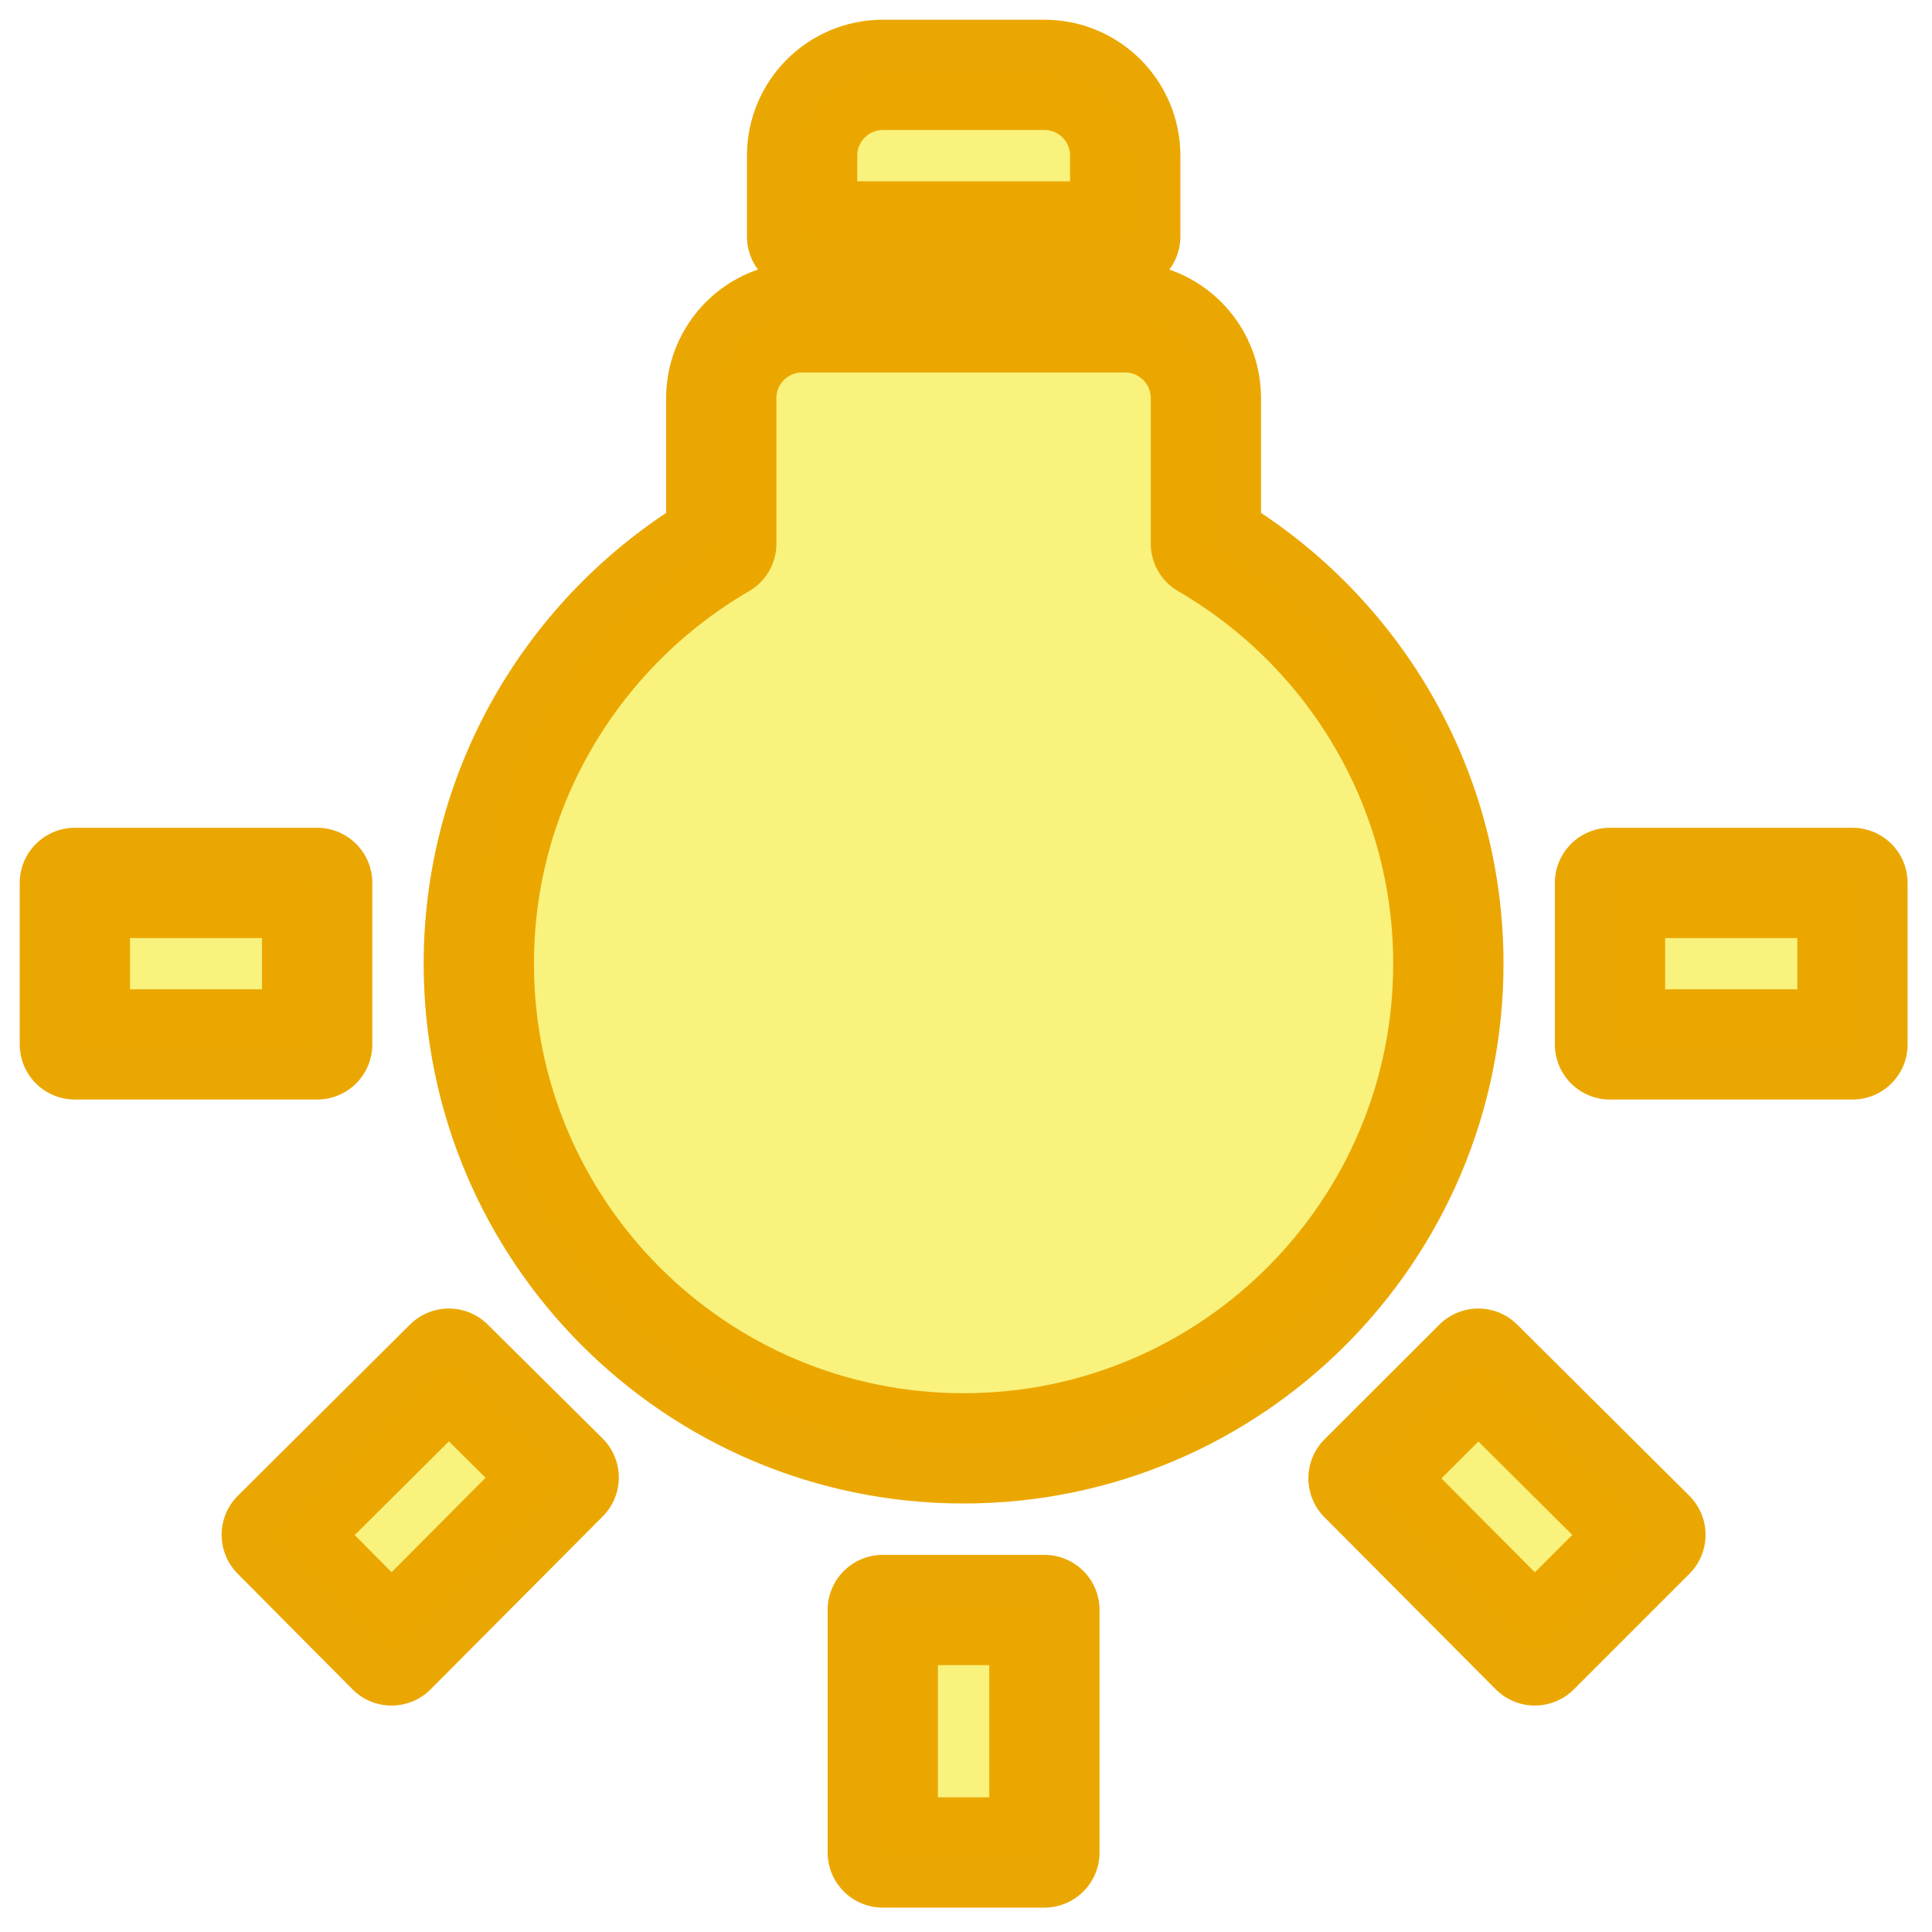
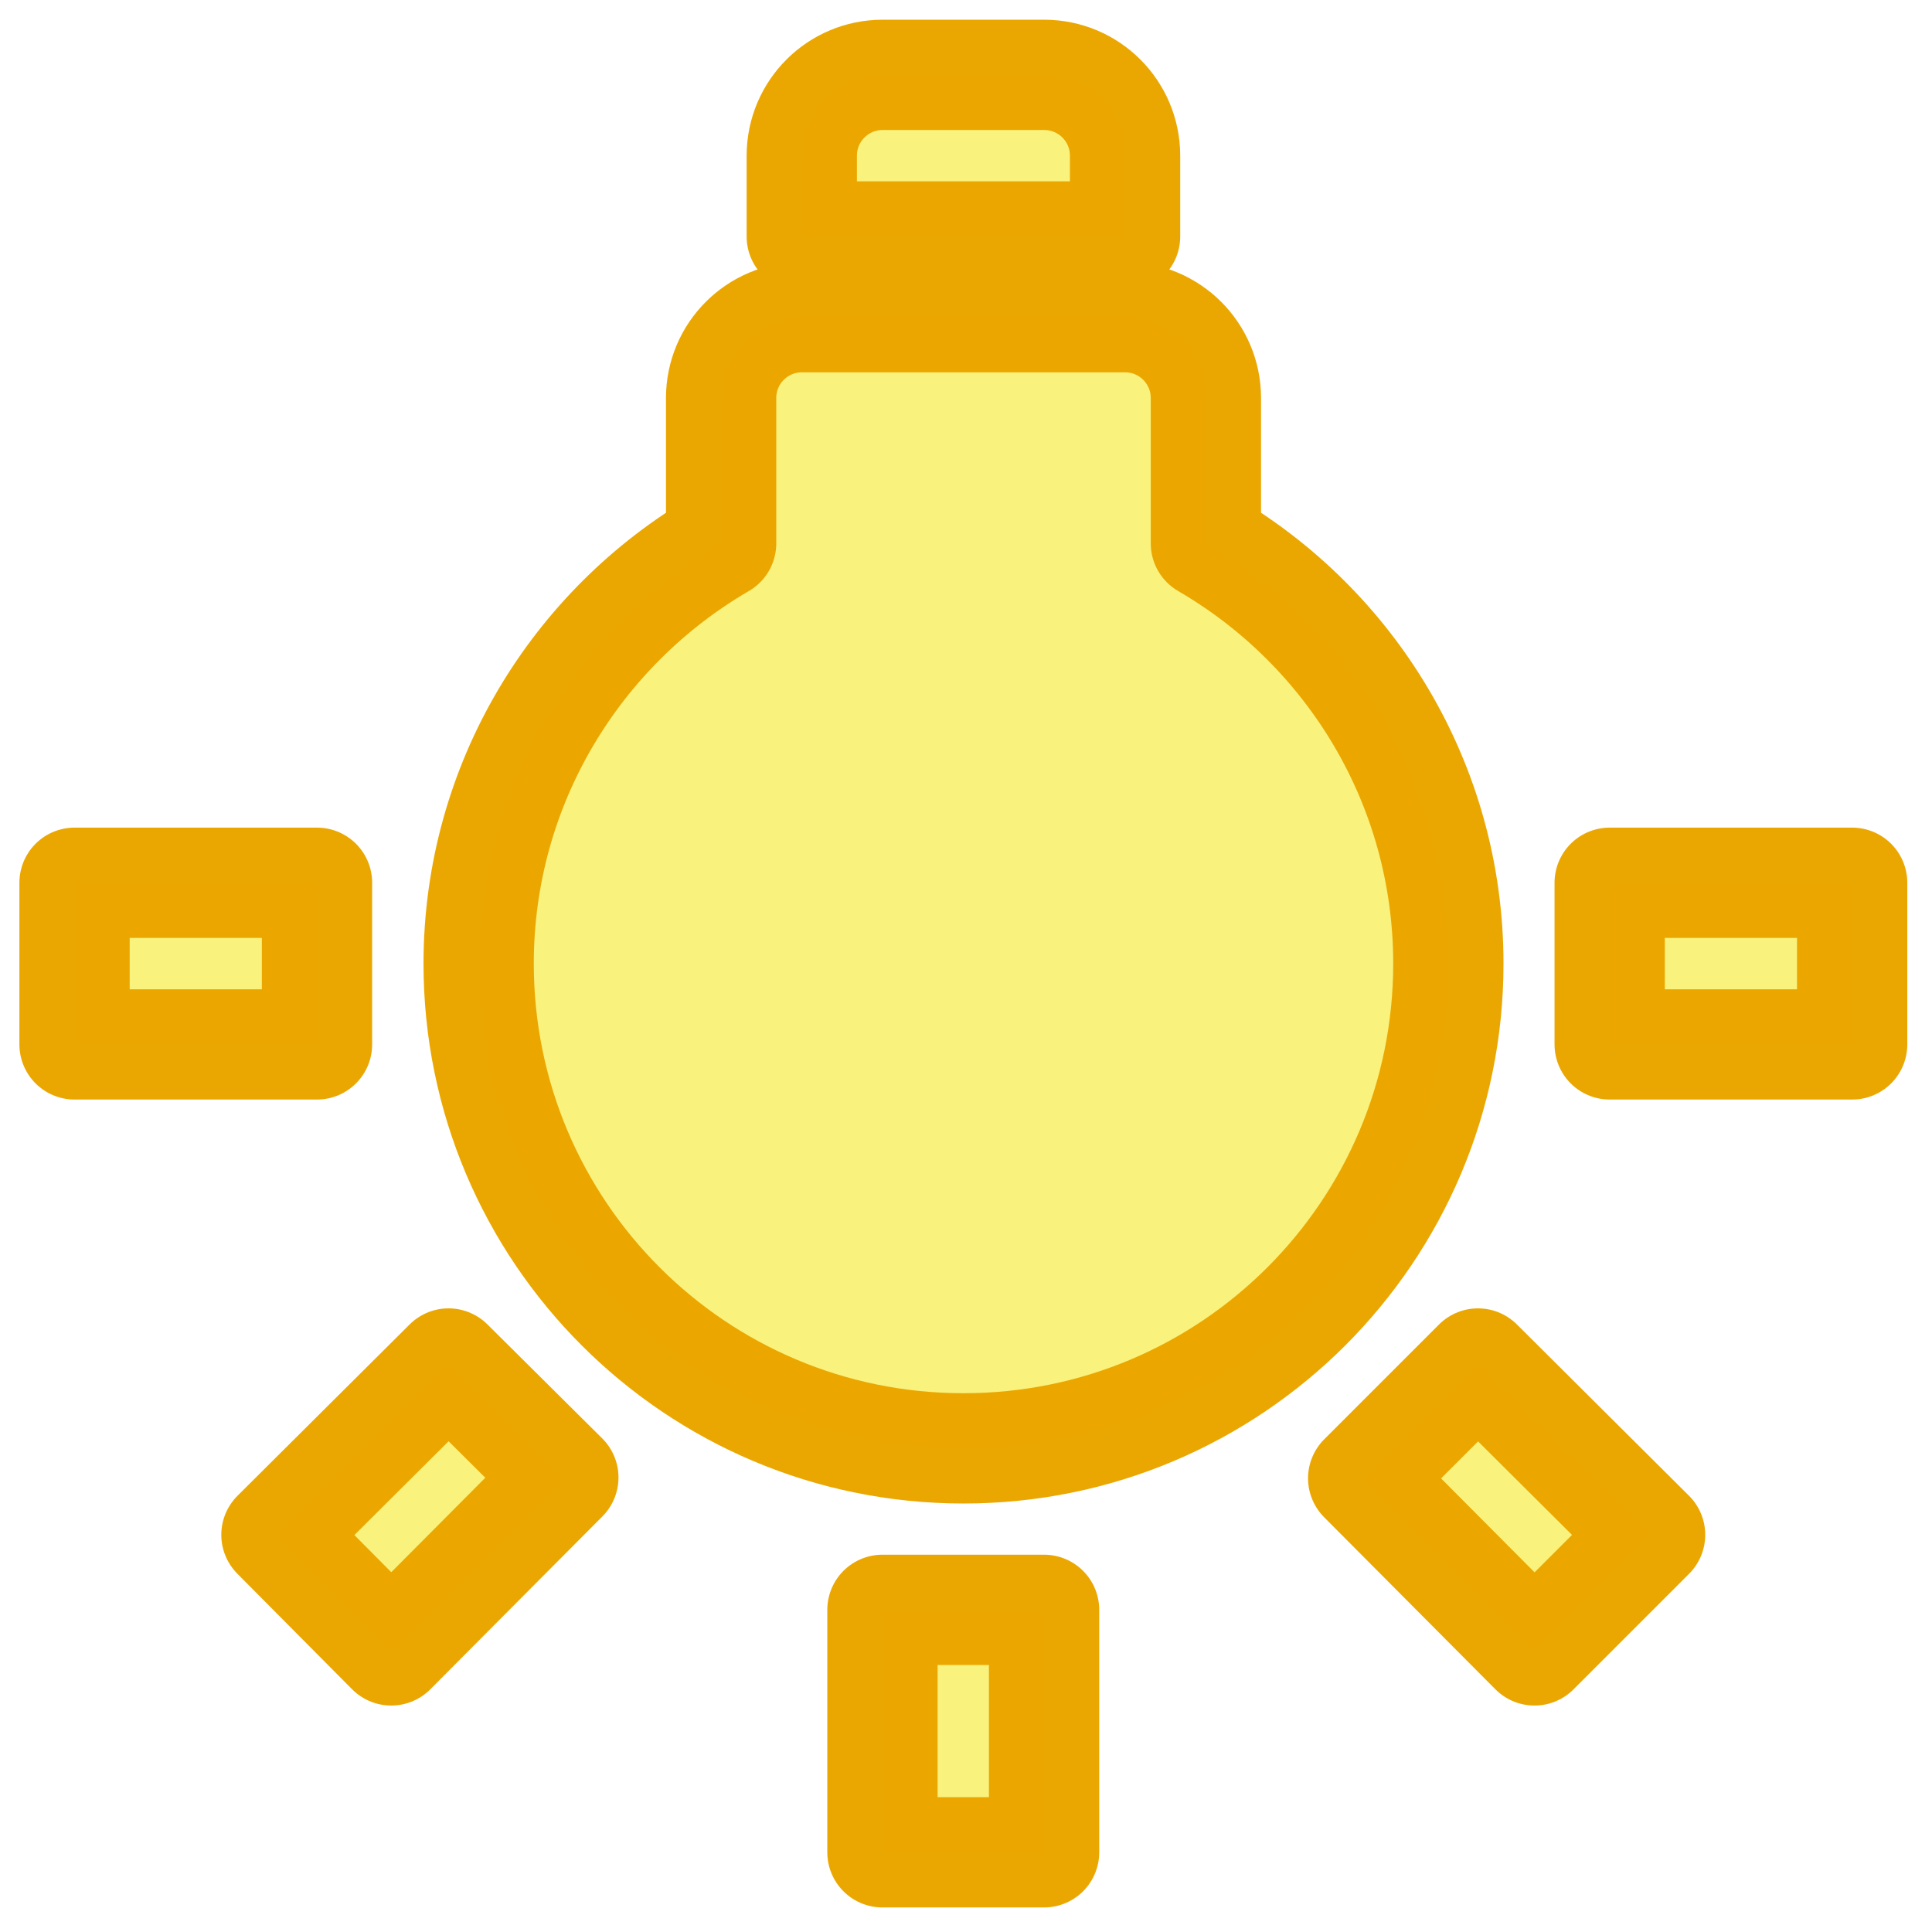
- <svg xmlns="http://www.w3.org/2000/svg" width="12" height="12" version="1.1" viewBox="0 0 12 12" id="svg4">
-   <defs id="defs8" />
-   <path d="M 5.985,8.996 A 3.011,3.011 0 0 0 8.996,5.986 c 0,-1.114 -0.607,-2.088 -1.506,-2.61 V 2.473 A 0.502,0.502 0 0 0 6.989,1.971 H 4.982 A 0.502,0.502 0 0 0 4.48,2.473 V 3.376 C 3.582,3.898 2.974,4.872 2.974,5.986 A 3.011,3.011 0 0 0 5.985,8.996 M 6.989,1.469 V 0.967 A 0.502,0.502 0 0 0 6.487,0.465 H 5.484 A 0.502,0.502 0 0 0 4.982,0.967 V 1.469 H 6.989 M 10,6.487 h 1.506 V 5.484 H 10 V 6.487 m -9.535,0 H 1.97 V 5.484 H 0.465 V 6.487 M 6.487,11.506 V 10 H 5.483 v 1.506 H 6.487 M 2.432,10.251 3.501,9.177 2.788,8.47 1.719,9.533 2.432,10.251 M 8.469,9.182 9.533,10.251 10.251,9.533 9.182,8.47 Z" fill="#f9f27d" stroke="#eba700" stroke-linecap="round" stroke-linejoin="round" stroke-opacity="0.994" stroke-width="0.685" style="mix-blend-mode:normal;paint-order:fill markers stroke" id="path2" />
+ <svg xmlns="http://www.w3.org/2000/svg" width="12" height="12" version="1.1" viewBox="0 0 12 12">
+   <path d="m5.985 8.996a3.011 3.011 0 0 0 3.011-3.011c0-1.114-0.607-2.088-1.506-2.61v-0.903a0.502 0.502 0 0 0-0.502-0.502h-2.007a0.502 0.502 0 0 0-0.502 0.502v0.903c-0.898 0.522-1.506 1.496-1.506 2.61a3.011 3.011 0 0 0 3.011 3.011m1.004-7.527v-0.502a0.502 0.502 0 0 0-0.502-0.502h-1.004a0.502 0.502 0 0 0-0.502 0.502v0.502h2.007m3.011 5.018h1.506v-1.004h-1.506v1.004m-9.535 0h1.506v-1.004h-1.506v1.004m6.022 5.018v-1.506h-1.004v1.506h1.004m-4.055-1.254 1.069-1.074-0.713-0.708-1.069 1.064 0.713 0.718m6.037-1.069 1.064 1.069 0.718-0.718-1.069-1.064z" fill="#f9f27d" stroke="#eba700" stroke-linecap="round" stroke-linejoin="round" stroke-opacity=".994" stroke-width=".685" style="mix-blend-mode:normal;paint-order:fill markers stroke" />
</svg>
